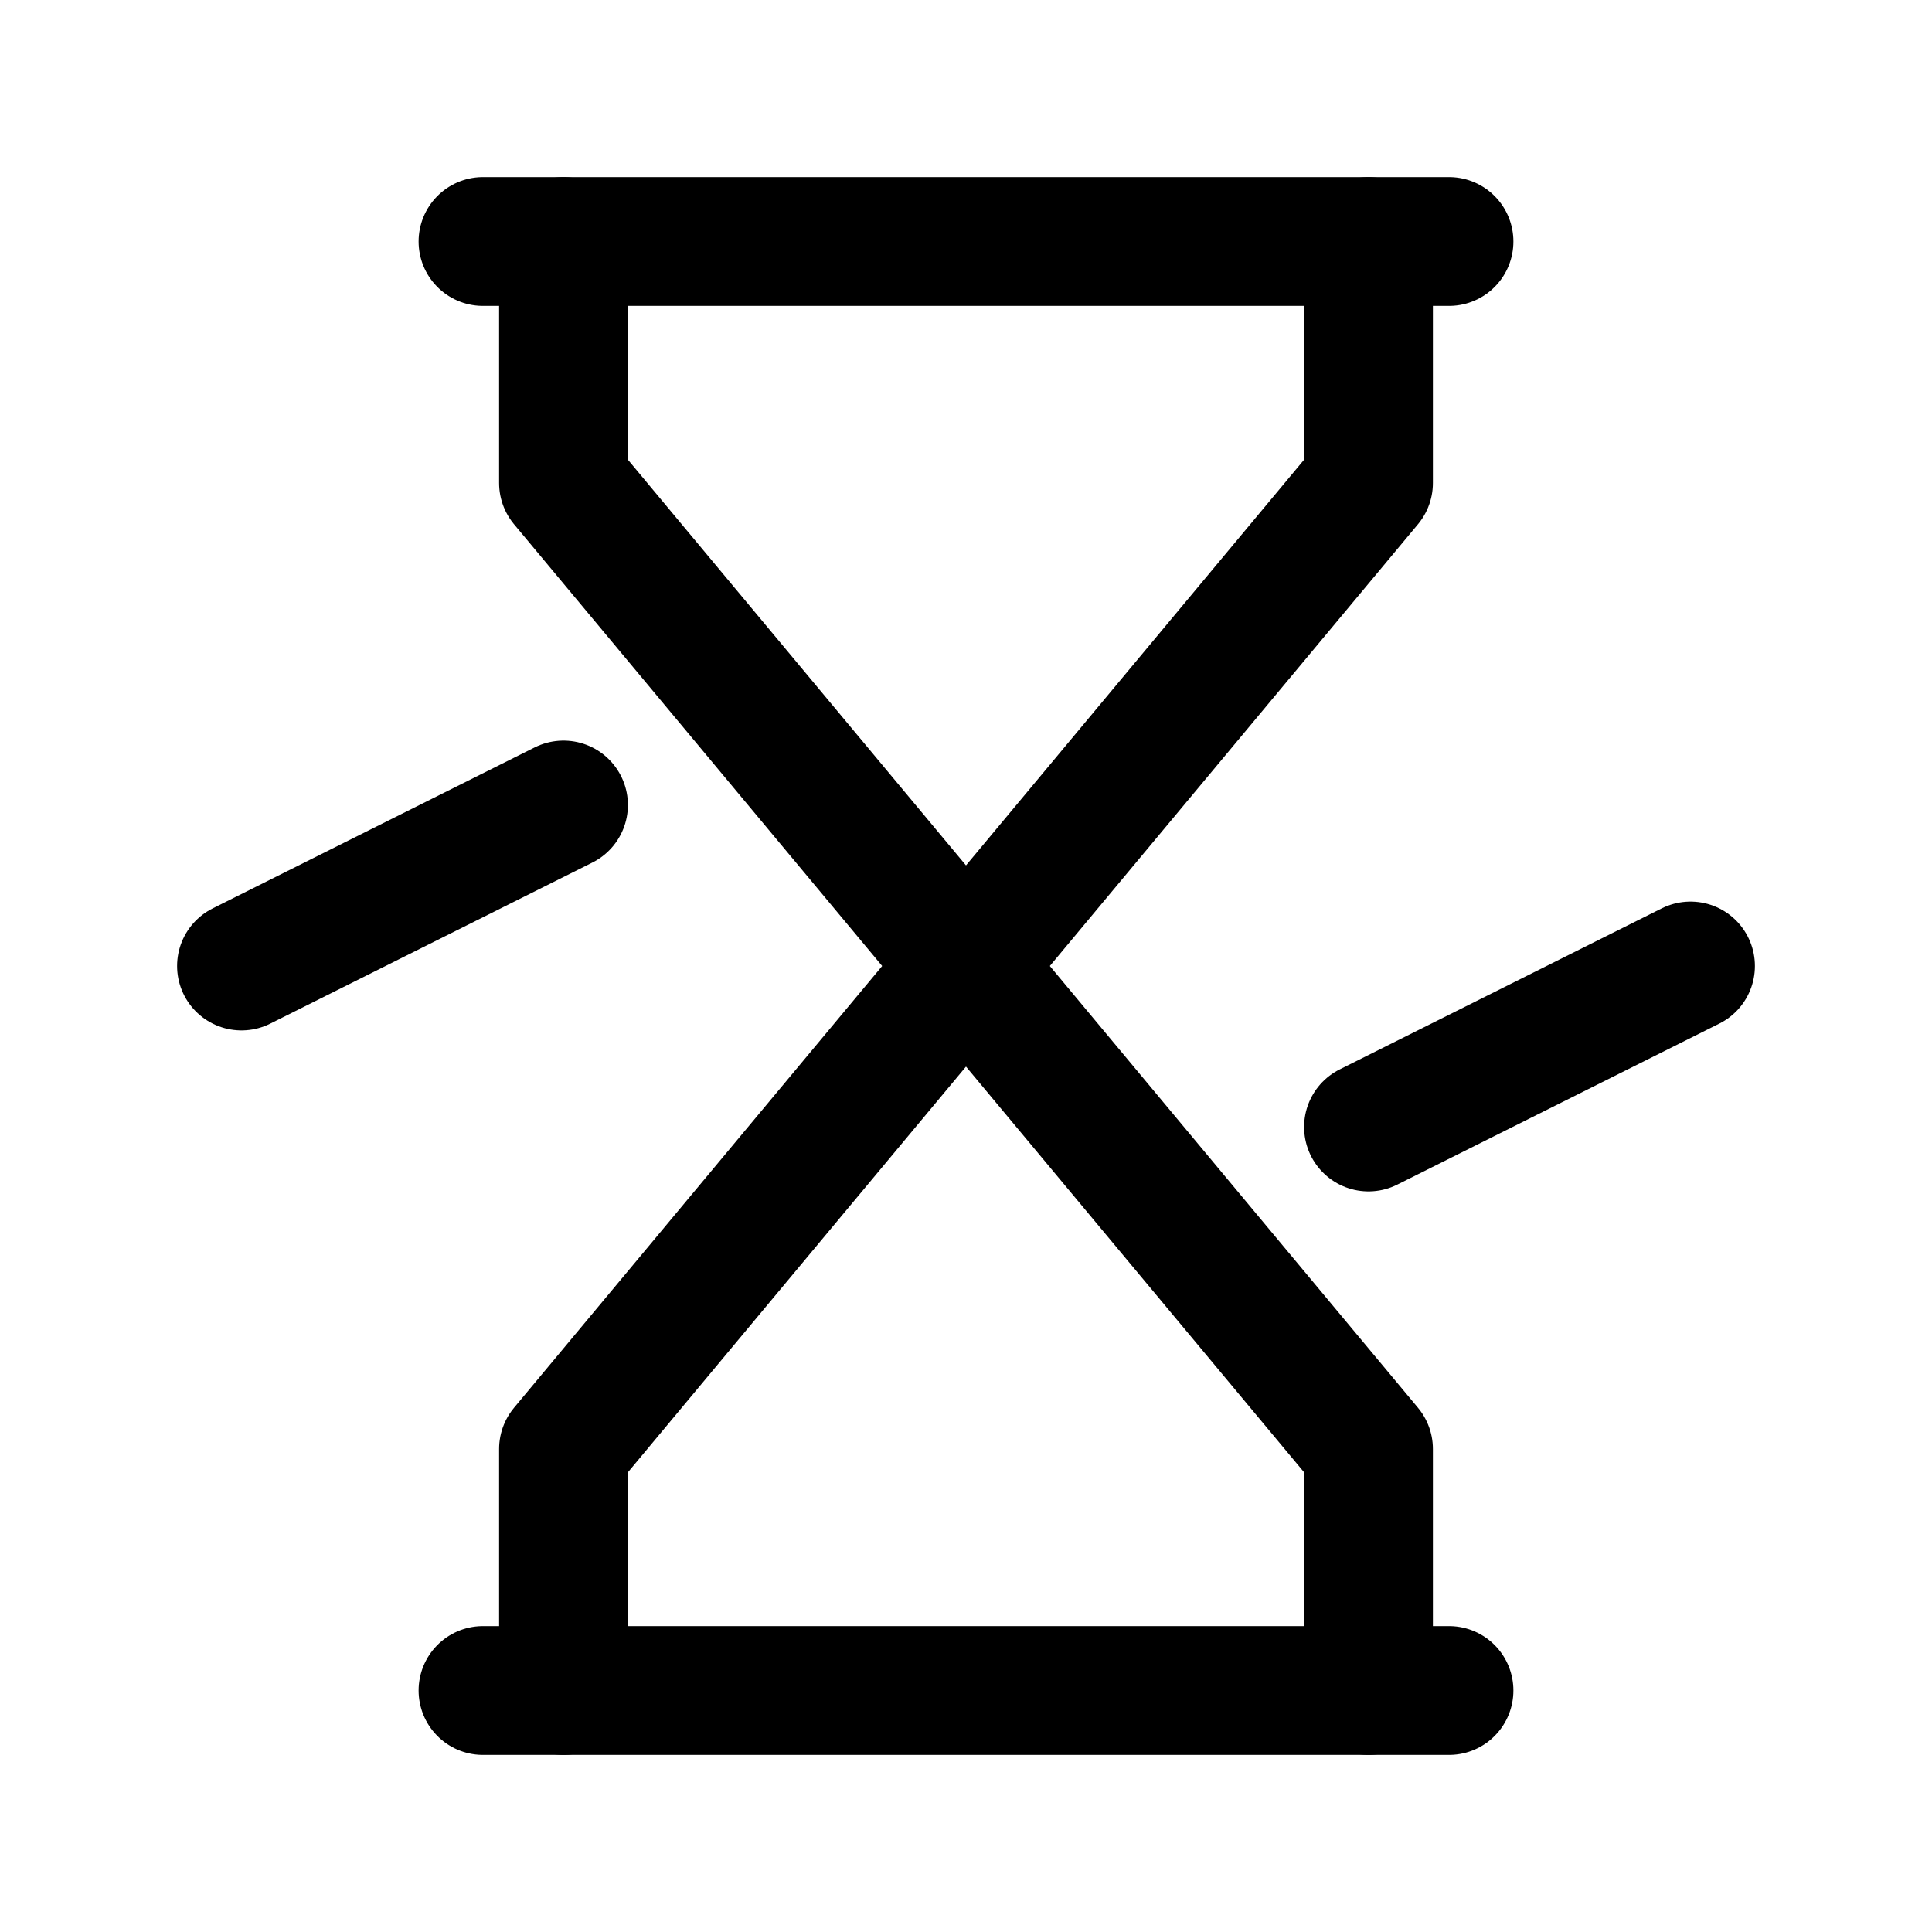
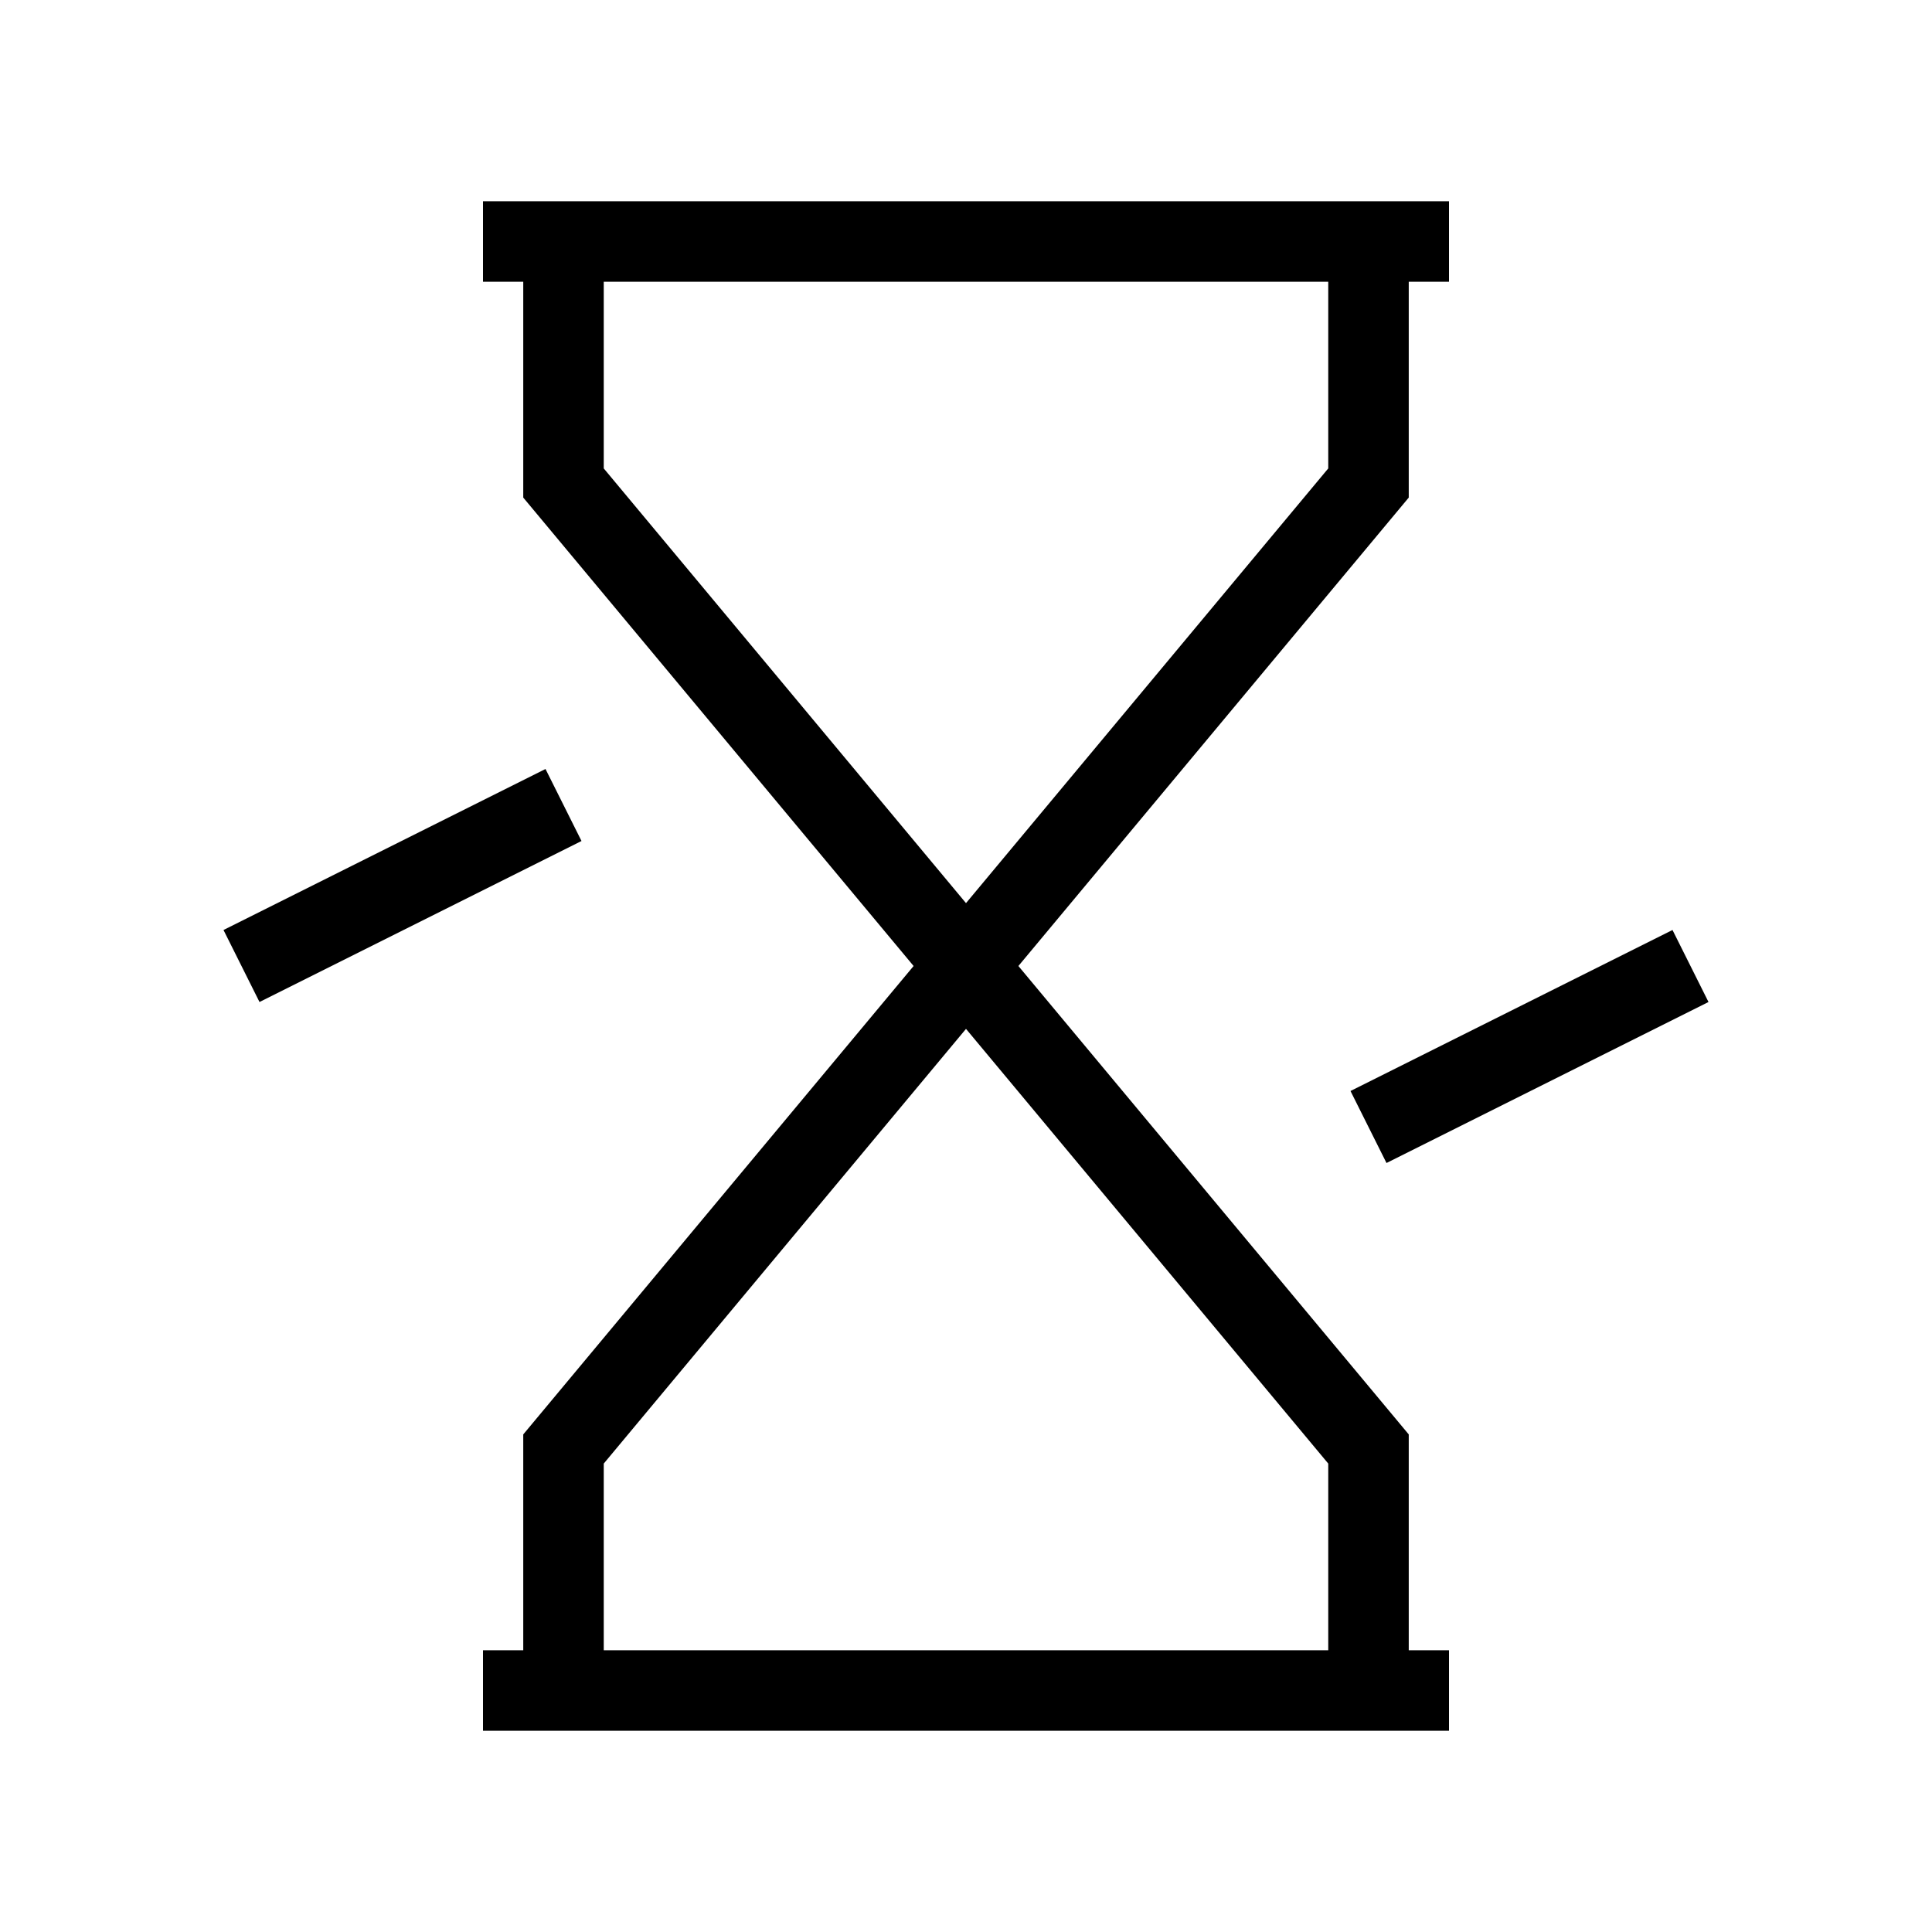
- <svg xmlns="http://www.w3.org/2000/svg" viewBox="0 0 24 24" fill="none" stroke="#000" stroke-width="1.6" stroke-linecap="round" stroke-linejoin="round">
+ <svg xmlns="http://www.w3.org/2000/svg" viewBox="0 0 24 24" fill="none" stroke="#000">
  <path d="M6 3h12M6 21h12" />
  <path d="M7 3v3l5 6 5-6V3" />
  <path d="M7 21v-3l5-6 5 6v3" />
  <path d="M3 12l4-2M21 12l-4 2" stroke-dasharray="0" />
</svg>
